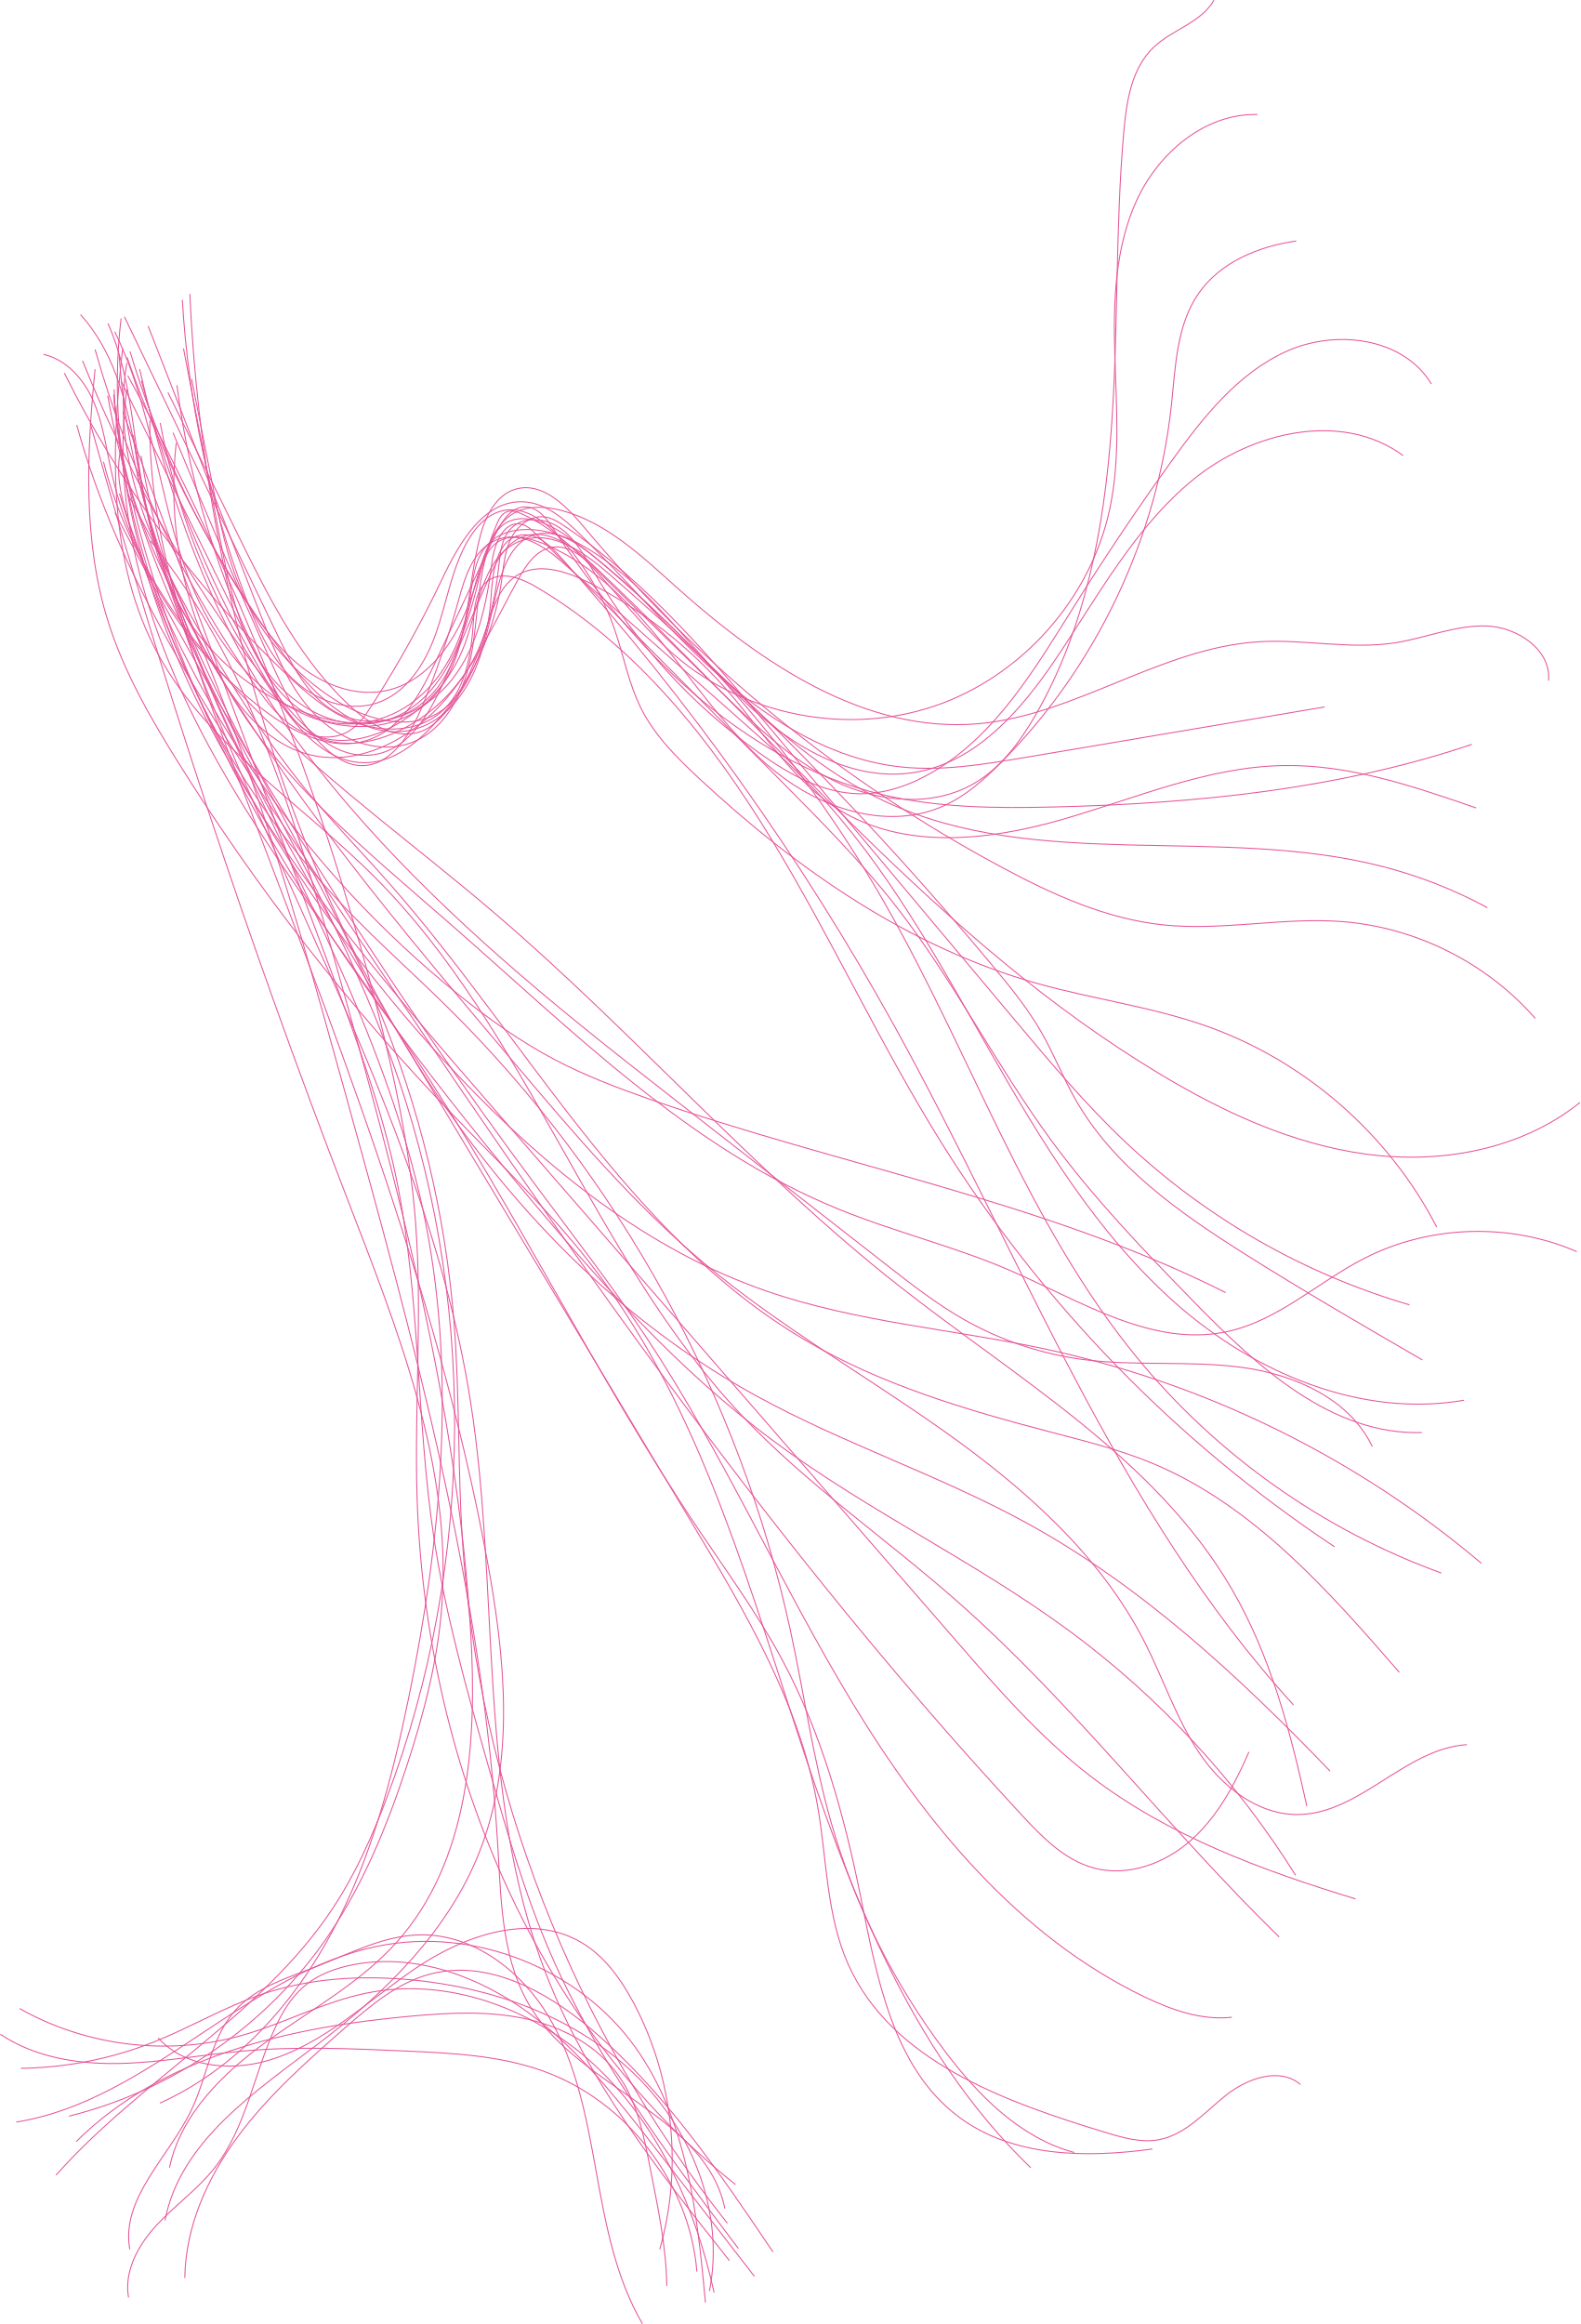
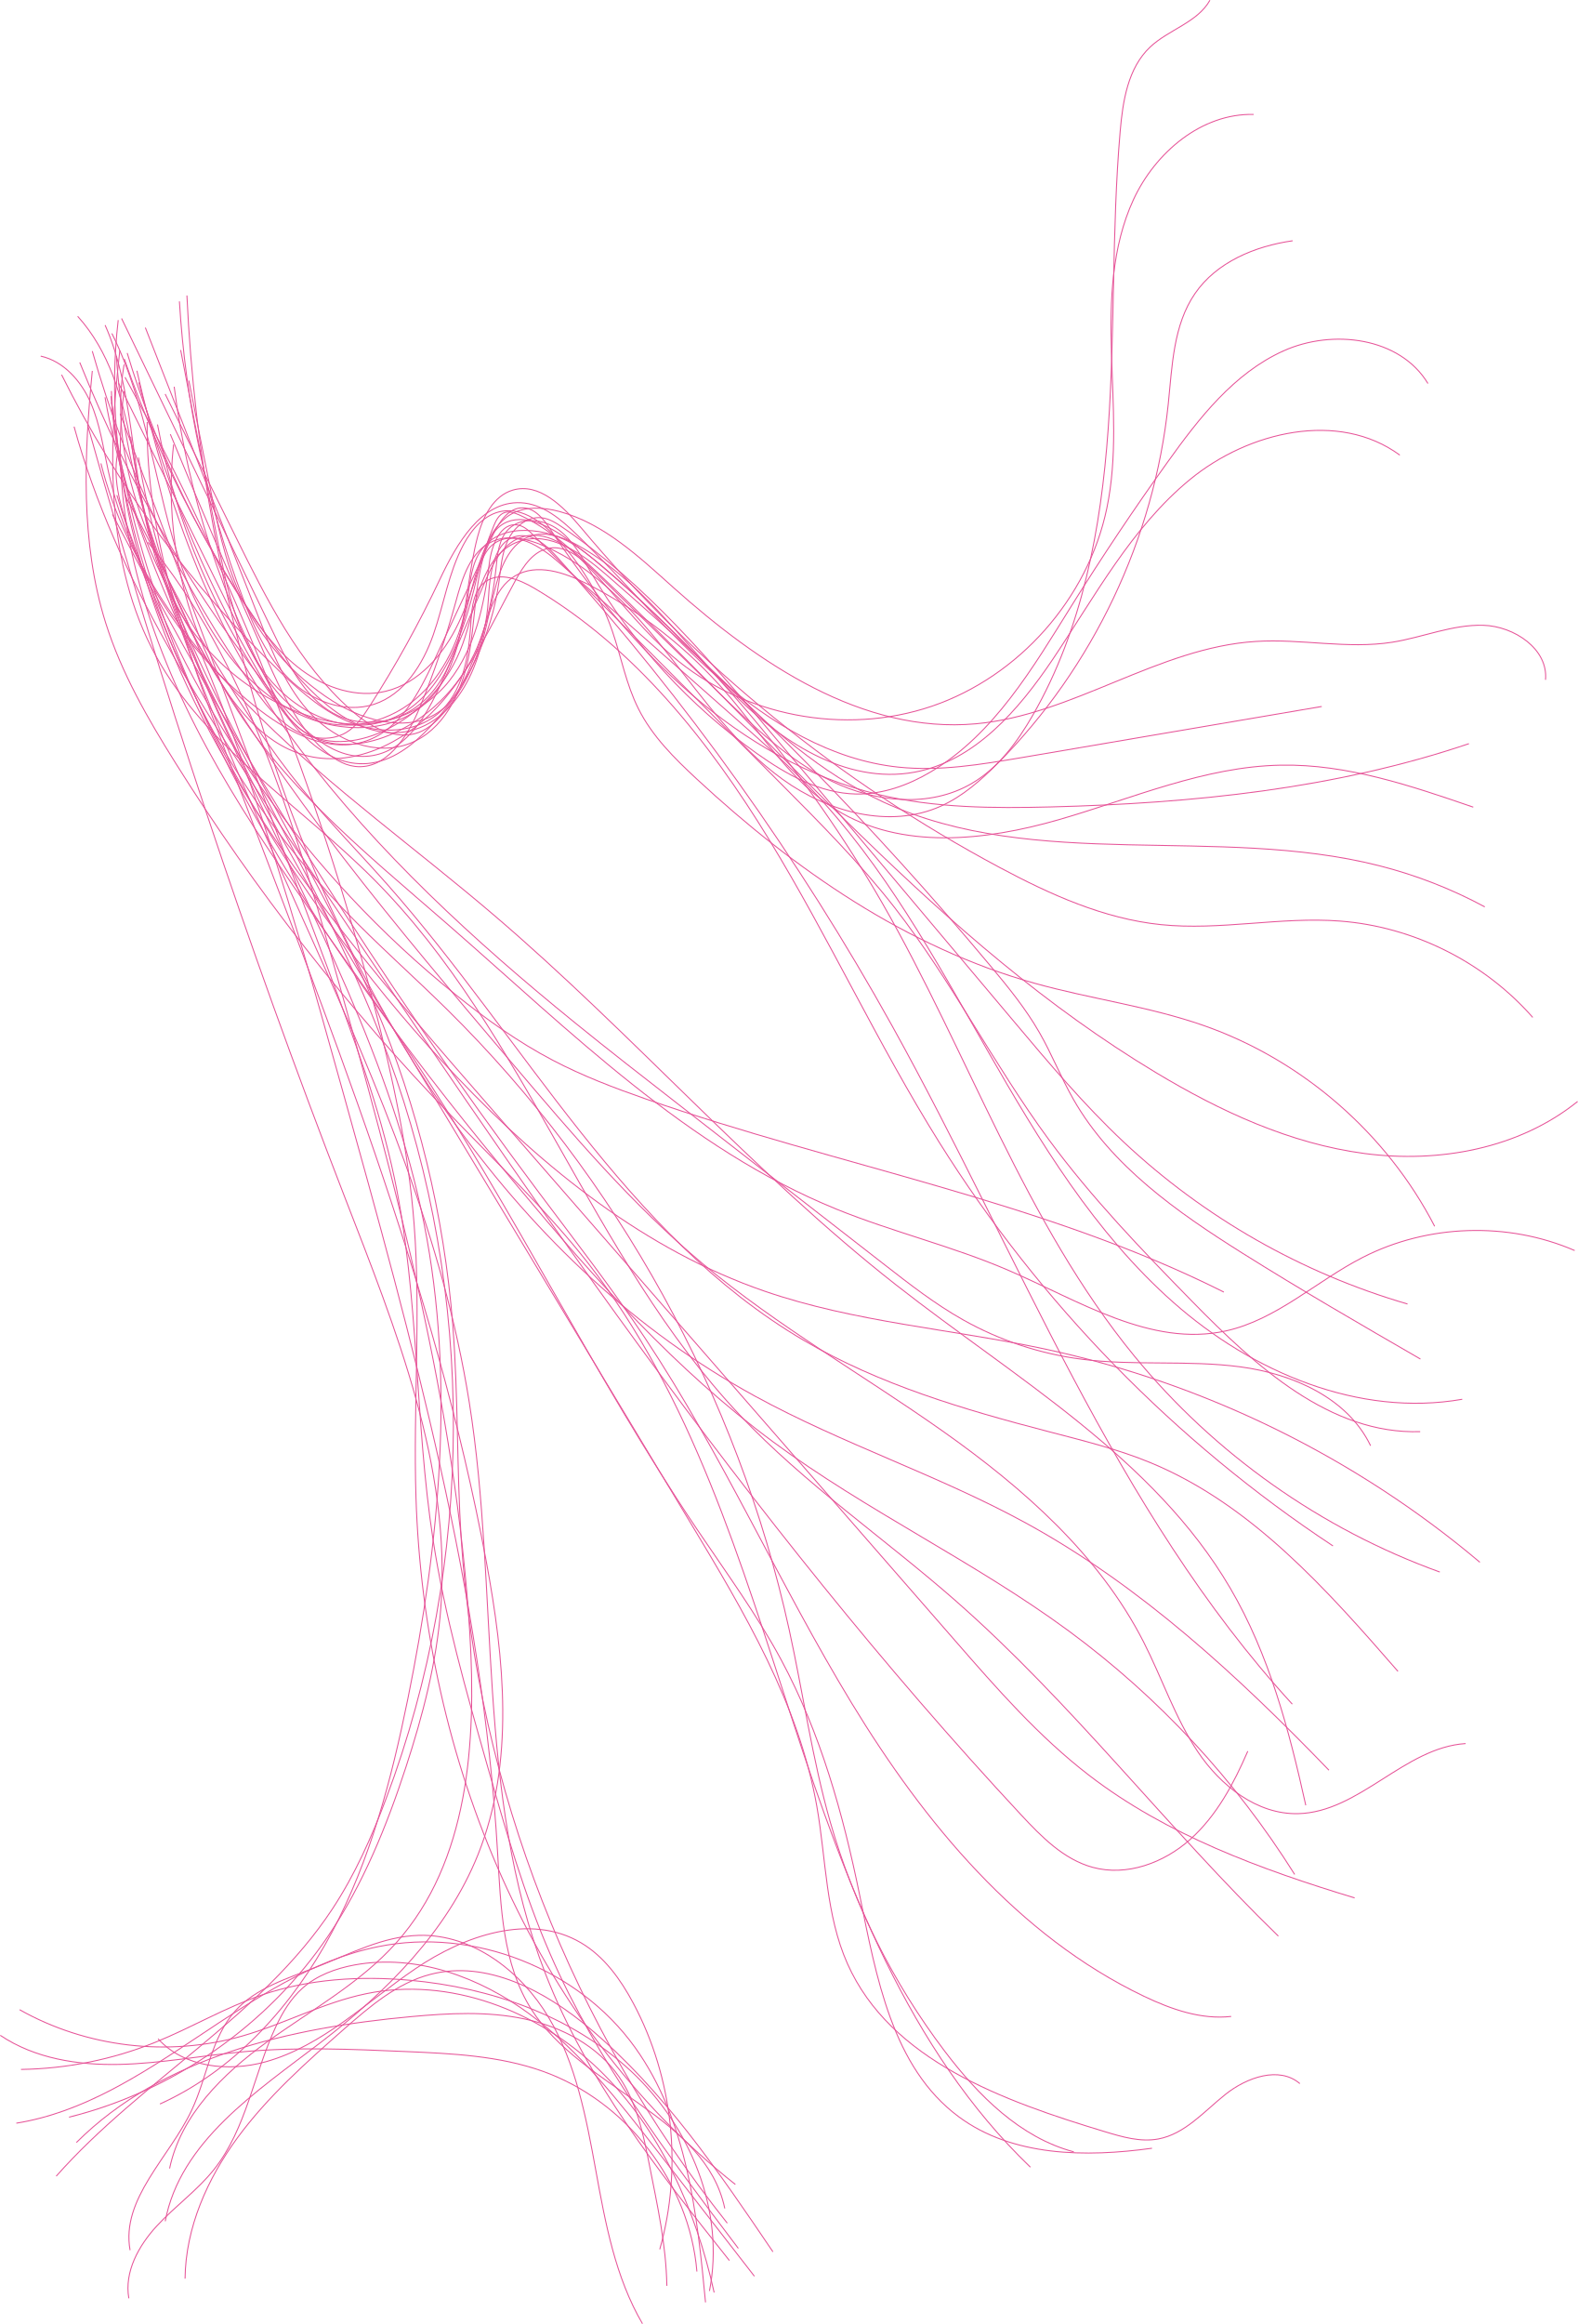
- <svg xmlns="http://www.w3.org/2000/svg" viewBox="0 0 2821.08 4148.19">
+ <svg xmlns="http://www.w3.org/2000/svg" viewBox="0 0 2818.38 4149.84">
  <defs>
    <style>.cls-1{fill:none;stroke:#e65498;stroke-miterlimit:10;stroke-width:1.75px;}</style>
  </defs>
  <g id="Layer_2" data-name="Layer 2">
-     <g id="Layer_1-2" data-name="Layer 1">
-       <g id="Layer_2-2" data-name="Layer 2">
-         <g id="Layer_1-2-2" data-name="Layer 1-2">
-           <g id="pink">
-             <path class="cls-1" d="M77.58,632.52c41.17,9.2,72.13,44.58,89,83.15S189,796.71,198,837.94c36.53,168.34,134.15,322.73,270.62,427.84,54.31,41.8,124.47,77.2,189.2,54.83,60.85-21.05,94.08-84.78,121.46-143q52-110.78,104.09-221.46c11.33-24.18,28.52-52.11,55.22-51.3,22.4.64,38,21.73,50.2,40.44,141,214.38,334.81,412.27,584.25,472.56,100.28,24.27,204.59,25,307.67,22.57,252.56-6,507.28-31.19,746.81-111.73" />
-             <path class="cls-1" d="M2764.49,1214.92c5.1-55-55.8-95.9-111-97.59s-108,21.39-162.58,30c-80.41,12.58-162.56-6.86-243.72-1.78-174.23,10.56-326.55,130.88-500.45,146.24-202.47,17.87-388.3-108.37-539.59-244.08-61.3-54.95-123.73-114.4-203.12-136.13-29.36-8-62.48-10-88.56,5.65-20.31,12.25-33.36,33.44-43,55.12-43.59,97.62-38.86,226.38-126,288.42-58.6,41.63-139.65,35.12-206.73,9.5-106.7-40.63-195.52-126-240.49-231C232.64,883.58,257,687.4,143.7,561.52" />
-             <path class="cls-1" d="M338.91,524.64a3087,3087,0,0,0,153.56,833.2c152.66,460.7,432.66,900.28,858,1133.89,156.33,85.86,327.64,141.71,483.87,227.57,204.62,112.52,378.24,273.75,540.13,442" />
-             <path class="cls-1" d="M2321.61,3720.8c-36.93-31.74-94.88-11.21-133,19.12s-72.46,70.78-120.31,79.43c-31.65,5.73-63.93-3.73-94.8-13.11-181-55-382.83-127.66-459.5-300.59-38.84-87.52-37.86-186.73-54.25-281.11-31.83-183.17-129.23-347.27-224.79-506.68l-550.6-918.3C498.73,1489.8,309.29,1170.37,251.91,813.88" />
-             <path class="cls-1" d="M2814.91,2234.08c-119.59-52-262.35-47.6-378.63,11.66-82.79,42.2-153.8,110.92-244.55,130.88-134.39,29.48-263.41-55-389.71-109.46-99.22-42.78-205.2-68.21-305.3-109-266-108.46-474.92-318.26-691.11-507.39C650.82,1515.41,484.37,1383,390,1200.3c-64.61-125.13-91.16-269.65-75.36-409.56" />
-             <path class="cls-1" d="M231.69,4014.91c-16.37-91.79,70.51-165.41,110.44-249.63,27.88-58.7,34.67-129,78.21-177.27,37.5-41.57,94.28-58.08,146.43-78.57,59.43-23.33,118.11-54.26,182-55.82,95.79-2.3,182.58,64.58,231.37,147s66.8,179,83.79,273.4,34.59,190.85,82.89,273.71" />
-             <path class="cls-1" d="M1380,4019.66c-96.34-142.8-194.5-287.7-326-398.94-79.79-67.42-183.9-123.57-285-97.43-59.19,15.33-107.69,56.59-153.7,96.82-68.47,60-137.22,121-191.2,194.17s-93,160.58-94.18,251.59" />
-             <path class="cls-1" d="M1346.77,4063.2q-86.62-112-173.13-224c-68.15-88.31-137.5-177.71-227-244.26s-203.2-108.63-312.95-88.72c-33.85,6.15-67.56,18.49-93.3,41.38-20.86,18.55-35.59,43-47.51,68.24C453.11,3700,440.06,3798.09,382,3870.9c-29.83,37.42-69.82,65.61-102.37,100.75s-58.51,82.05-50.17,129.16" />
-             <path class="cls-1" d="M.49,3630.89c61.61,41.56,138.7,53.8,213,52.25s147.59-15.67,221.64-22.32c96.24-8.5,193.08-4.17,289.61.19,82.53,3.7,166.56,7.69,244.36,35.52,149.8,53.52,262.06,199.6,275,358.11" />
-             <path class="cls-1" d="M35.06,3585.13c119.19,67.63,265.83,85.17,397.55,47.71,75.05-21.35,144.95-59.56,221.36-75.2,148.58-30.58,306.63,30.47,415.5,136s172.92,250.45,205.35,398.62" />
-             <path class="cls-1" d="M2057.33,3835.83c-118.39,16.27-248.8,14.61-344.82-56.59-119.08-88.23-147.22-250.87-176.58-396.12s-69.51-289.7-139.46-420.4c-43.89-82-98.95-157.28-150.71-234.51-182.18-271.78-324.65-568.45-505-841.45-122.24-185-261.92-359.11-367.49-554.14S196.45,914.88,226.4,695.17" />
-             <path class="cls-1" d="M204.8,592.21C269.55,722.85,281.64,873,329.35,1010.72s152.4,275.19,297.88,285.55c43.62,3.08,89.05-6.45,124.16-32.6,89.22-66.45,77.34-200.07,106.07-307.58,9.35-35.07,28.18-72.81,63-83,47.1-13.74,89.92,29.25,121.39,66.89a2530.75,2530.75,0,0,0,747.24,608.49c90.25,48.35,185.67,91.75,287.55,102.41,106.28,11.13,213.61-14.19,320.16-5.82,131.08,10.24,257.35,73.63,343.86,172.6" />
-             <path class="cls-1" d="M2555.33,685.42c-49.8-82.74-170.09-98.17-258.23-58.52S2146.57,746.3,2090.28,824.72q-90,125.16-171.77,255.85c-69.59,111.21-139.24,230-252.15,296.74-40.43,23.9-86.5,40.43-133.52,39.47-64.61-1.33-124-34.8-176.73-72.31a1047.76,1047.76,0,0,1-296.29-324.06c-16.3-27.89-32.12-57.47-58.16-76.58s-66-23.82-88.91-1.05c-17.87,17.73-20,45.45-22.59,70.57a593.86,593.86,0,0,1-51,186c-10.83,23.58-23.76,47.07-43.73,63.72-54.17,45.3-137.63,24.3-197.2-13.66a443.79,443.79,0,0,1-165.09-190.5c-27.64-61.31-40.93-128-53.91-194.11L342.11,676.63" />
-             <path class="cls-1" d="M213.19,881c118,387.76,327.54,747.34,606.79,1041.21,154.9,163.08,335.65,308.7,548.19,382.22,161,55.73,333.4,68,500.09,104,284.75,61.43,554,193.88,776.4,382.06" />
-             <path class="cls-1" d="M2498.06,2985c-127.13-146.58-261-298-440.12-372.81-59.08-24.67-121.6-40.11-183.51-56.37-150.9-39.51-302.33-84.4-436.71-163.61C1119.34,2204.59,940,1855.1,695.87,1577.77,645.05,1520,591,1465,542.51,1405.27,486.31,1336,438,1260.73,391.32,1184.77,291,1021.6,194.48,836.69,226.41,647.85" />
-             <path class="cls-1" d="M325.49,535.14A1801.67,1801.67,0,0,0,438.35,1066c19.58,52,42.56,104.39,81.95,143.61s98.86,62.58,151.73,45.5c53.67-17.49,87.39-71.08,106.1-124.27s27.3-110.5,53.94-160.3c14.8-27.81,38-54.47,68.95-59.7,37.75-6.37,72.65,20.48,98.45,48.68a473.25,473.25,0,0,1,98.41,165.91c15.73,46.09,24.49,94.93,46.31,138.47,24.45,49,64.08,88.53,104.22,125.85,173.58,161.65,374.4,301.29,602.78,365.52,99.7,28.07,203.41,41.42,301.16,75.73,176.26,61.84,327.11,193.23,412.53,359.41" />
-             <path class="cls-1" d="M2539.1,2427.39c-106.86-62-213.81-124-318.29-190-116.07-73.26-232.94-155.51-300.8-274.73-22.18-39-38.49-81-60.78-119.87-24.21-42.23-55-80.3-86.15-117.67a6075.36,6075.36,0,0,0-686.82-701.51c-43.67-38-99.77-77.78-154.43-59-68.73,23.6-76.67,114.76-101.27,183.14-24.6,68.68-78,126.47-144.47,156.46-45.65,20.53-102.91,26.85-143.22-2.87-20.91-15.45-34.58-38.55-47.14-61.26A1550.12,1550.12,0,0,1,315.89,687.6" />
-             <path class="cls-1" d="M2538.45,2557c-160.77,5-293.86-117.37-406.21-232.45-90.17-92.35-179.86-185.84-256.12-289.84-98.28-134.09-173.37-284.25-275.37-415.51-62.18-79.94-133.81-152-205.13-223.92Q1176.83,1174.86,958,954.54c-8.06-8.14-16.82-16.67-28-18.9-31.75-6.37-47.84,36.45-51.8,68.58-9.26,74.17-25.51,150.69-71.81,209.32s-130.43,93.26-198.35,62c-54.28-25-84.2-82.93-110.12-136.8Q360,852.09,222.16,565.48" />
-             <path class="cls-1" d="M169.73,623.78A1970.41,1970.41,0,0,0,457,1225.6c19.5,27.56,40.4,55.2,69.07,73.1s67,23.94,96,6.8c18.12-10.74,30.39-28.82,41.86-46.61A2008.73,2008.73,0,0,0,789.55,1033c30.43-64,74.27-140.85,145.11-137.26,39.31,2,71.92,29.88,100.05,57.27,86.61,84.17,163.6,178.21,254.38,257.77s199.46,145.45,319.56,158.18c73.36,7.76,147.18-4.47,219.89-16.7q268-45.15,536.16-90.41" />
-             <path class="cls-1" d="M2655.33,1620.13A824.53,824.53,0,0,0,2467,1546.39c-289.95-74-613.44,10.55-885.16-115-225.26-104.06-366.71-331.34-569.56-474.27-34.07-24-81.63-45.31-114.65-19.9-14.32,11.1-21.89,28.66-27.27,46-19.06,61.44-17.28,127.23-29.92,190.33s-45.27,128.73-105.3,151.77-130.14-5.15-174.58-51.73-68.89-108.2-92.23-168.14Q366.38,843.74,264.52,582" />
-             <path class="cls-1" d="M2504.87,813.2C2395.79,732.89,2235,770.26,2130.16,856s-170.28,208.82-246,321.1c-61,90.34-139.59,181.12-246.74,200.8-123.84,22.7-243.32-57.23-330.68-147.9S1144.92,1031.5,1034.48,970.9c-54.32-29.8-132.71-41.53-169.74,8-18.13,24.24-20.39,56.35-25.27,86.28-11.2,69.08-41,137.51-94.84,182.08s-134.27,60.48-195.81,27.22c-53.62-29-83.64-87.1-110.54-141.8Q327.44,906.87,216.59,681.11" />
-             <path class="cls-1" d="M28.93,3787.78c238.53-38.13,410.17-266.49,646.93-314.22,170.26-34.34,357.6,39.6,458.53,181,92.55,129.63,110.26,296.6,125,455.2" />
-             <path class="cls-1" d="M1840.07,3869.31c-217.64-209.93-328.08-504.93-421.57-792.46S1237.74,2491,1051.76,2252.6c-73.08-93.68-159.69-175.75-242-261.35a3848,3848,0,0,1-492.4-631.56c-49.56-79.35-96.51-161.3-124.5-250.58-45.13-144.38-38-299.54-23.17-450" />
-             <path class="cls-1" d="M2449.83,2582c-40.73-85.2-138.63-128.6-232.24-141.21s-189.22-1.92-282.91-14A585.44,585.44,0,0,1,1722.16,2356c-49.81-28.14-95.06-63.51-140.09-98.69q-184.5-143.84-368.91-287.82c-61.65-48.16-123.41-96.2-184.06-145.67-179.27-146-350.72-304.06-489.56-488.86-157.33-209.26-232.6-425.42-290.22-676" />
-             <path class="cls-1" d="M2618.7,3114.13c-109.35,6.8-190.11,122.49-299.7,124.69-73.09,1.44-138-50-178.61-110.7s-63.56-131.44-96.73-196.6c-79.14-155.53-214.6-275-356.94-376s-295.08-187.87-428.93-300c-126.09-105.79-233-232.11-339.32-357.84-205-242.52-411.25-486.72-567.77-763C273.71,998.79,208,851.06,203.8,695" />
-             <path class="cls-1" d="M37.43,3691.81a668.52,668.52,0,0,0,240.06-48.14c64.32-25.87,124.56-61.71,190.3-84.09,84.29-28.61,175.16-34,263.92-25.92,144.5,13.15,289.18,63.9,395.2,162.93s167.92,250.48,139.56,392.8" />
-             <path class="cls-1" d="M1190.41,4080.14c-1.24-73.79-16.65-143.29-30.87-215.88-10.7-54.72-22.1-111.14-53.64-157.11-38.31-56-102.76-89.91-169.09-104.07s-135.08-10.52-202.53-4.43c-216.36,19.57-443.94,70.63-598.09,223.75" />
-             <path class="cls-1" d="M1917.68,3842c-95.89-25.7-170.44-100.85-230.32-180.13a1245.87,1245.87,0,0,1-203.78-409.43c-32-112.77-48-229.46-72.91-343.94-90.94-417.55-305.18-807.4-608.88-1107.9-60.84-60.26-125.1-116.89-184.31-178.77C380.88,1374.7,232.08,1045.18,203,704.26" />
-             <path class="cls-1" d="M2635.06,1442.06c-111.38-38.49-225.57-77.56-343.36-75.6-136.69,2.19-265.48,59-396.91,96.69s-281.41,53.85-397.55-18.21c-80.66-50-132-134.64-193.8-206.7A826.75,826.75,0,0,0,1053,1040.76c-40.35-20.6-90.27-37.64-129.1-14.27-37.74,22.67-46.78,71.94-61.9,113.26-26.76,73.29-83.88,135-155,167.23-47,21.24-103.89,29.25-149,4.18-27.51-15.3-47.4-41-65.59-66.62A1241.2,1241.2,0,0,1,286,754.93" />
-             <path class="cls-1" d="M2516.19,2329.05a1254.64,1254.64,0,0,1-506.42-289.92c-70.89-66.79-133.74-141.63-196.28-216.28q-212-252.86-424.09-505.62c-115.2-137.27-232.32-276.41-380.34-377.44-11.36-7.82-23.51-15.53-37.23-17.13-25.52-3-49.19,16.55-60.21,39.74s-12.74,49.49-16.25,75a478.09,478.09,0,0,1-124,259c-30.07,32-67.66,61.06-111.43,64.61-77.05,6.16-135.78-65.51-175.67-131.72a2074.56,2074.56,0,0,1-231.6-549.53" />
-             <path class="cls-1" d="M2244.82,204.47C2152,202,2068.88,272,2029.82,356.34s-42.39,180.42-39.76,273.2,10.46,186.93-8.68,277.87c-33.93,161-157.42,300.14-313.25,352.89s-338.48,17.16-463.17-90.24c-94.49-81.42-159.18-201.25-272.94-252.52-8.52-3.84-18.16-7.26-26.83-4.11-9.68,3.47-14.9,13.81-18.83,23.24-23.69,56.87-36.75,117.87-63.14,173.47S752.6,1217.75,692.7,1232c-51.51,12.28-106.65-6-149.17-37.52s-74.35-75.26-103.28-119.55a1712.28,1712.28,0,0,1-208.16-447.7" />
-             <path class="cls-1" d="M2188.12,2307.24c-324.3-163.54-688.86-226.1-1031.65-346.4-56.75-19.89-113.11-41.48-166.31-69.49-61.94-32.65-119.14-73.63-173.66-117.64C550.83,1559.14,347,1268.91,235.16,946.23c-16.65-48-31.43-99.77-18.48-149" />
-             <path class="cls-1" d="M2283.59,3457.38c-198.31-193.16-366.94-416-574.67-599C1581.29,2746,1439.49,2649.09,1323,2525.24c-265.06-282-378.87-682.06-651.28-956.89-131.77-132.94-300-236.12-389.43-400.47-88.89-163.26-84.92-360.29-63.36-544.94" />
-             <path class="cls-1" d="M1177.81,4014.93c41.34-145.11,24.38-306-46.39-439.28-22.61-42.64-51.81-83.72-93.39-108.33-90.8-53.84-208.7-13.28-296.07,46s-165.88,137.41-267.6,165.65c-66.46,18.38-145.93,9.86-192-41.41" />
-             <path class="cls-1" d="M2420,3389.44c-167.38-51.08-335.1-112.7-473.71-219.46-89.8-69.25-164.94-155.5-239.21-241.07Q1292,2451.21,876.86,1973.57C701.79,1772,525.41,1568.71,395.7,1335.45s-210.76-501.88-179.58-767" />
-             <path class="cls-1" d="M2613.62,2499.34c-184.87,32-375.16-49.28-515.57-173.75s-239-288.27-331.89-451.3-183.8-330-313.12-465.93c-42.12-44.29-88-84.86-133.71-125.43q-158.52-140.3-317-280.72C970,973.55,923,943.59,887.52,968.15c-19.7,13.65-26.52,39.19-31.94,62.54-24.73,106.08-67.63,229.8-173.13,257.06-80.05,20.68-165-28.6-211.61-97s-63.21-152-78.8-233.23Q359.77,789.79,327.6,622" />
-             <path class="cls-1" d="M2167,.43c-22.41,39.76-73.62,52.14-106.93,83.38-39.83,37.4-49,96.36-53.81,150.7-15.61,176.81-9.31,354.88-22.33,532s-46.68,356.55-135.5,510.2c-27.65,47.9-61.82,94.05-109.62,121.8-74.69,43.35-171.06,33.24-248.83-4.29s-141-99-202.76-159.43l-223.39-218.68c-21.66-21.14-48.12-44-78-39.33-28.47,4.41-46.77,31.84-60.69,57.14-42.93,77.92-79.53,161-140.16,226.12S631.89,1370,546.41,1345.4c-75.46-21.75-126.86-90.48-166.06-158.49A1280.52,1280.52,0,0,1,212.71,632.82" />
-             <path class="cls-1" d="M1318.11,4013.42c-125.31-166.29-251.84-334.48-334.83-525.48-47.3-108.76-79.73-223.33-112.06-337.49-37.57-132.83-75.34-266.06-96.13-402.51-32.76-214.17-23.76-433.84-67.9-645.94C680.26,1972.88,634,1848.71,588,1725.14Q403.7,1230.42,219.34,735.6" />
-             <path class="cls-1" d="M302.53,3869.09C322.74,3773.84,398,3700.29,477,3643.41S643.44,3539,708.31,3466.53c129.35-144.54,143.5-357.26,132.1-551-24.06-406.44-130.84-803-241-1195C524.47,1454,443.57,1179.79,268.51,965.26" />
-             <path class="cls-1" d="M1294.09,3942.09c-34.5-164.62-254-213.36-344.4-355.34-52.07-81.72-54.84-184.2-60.35-280.95-26.16-462.72-150.75-913.53-274.5-1360.14C514.1,1582,411.72,1214.52,229.21,884.13" />
-             <path class="cls-1" d="M1302.17,4035.13c-126.56-159.59-254.29-322.86-327.74-512.71-124.35-321.13-81-680.35-134.43-1020.58C748.68,1920.79,379.31,1418,244.94,845.37" />
-             <path class="cls-1" d="M2229.56,3127.16c-25.18,57.88-55.77,115.11-102.86,157.15s-113.72,66.53-174.55,49.78c-51.7-14.22-91.4-54.74-127.88-94.08C1333.8,2711.36,930.73,2109,529.85,1509.48c-157.72-236-318-477.2-392.87-751" />
-             <path class="cls-1" d="M2309.18,3043.27c-317-347.3-485.14-800.89-712.77-1212.35a4537.26,4537.26,0,0,0-595.74-836.59c-18.45-20.46-41.51-42.6-68.89-39.5-46.47,5.34-52.6,68.69-55.47,115.31a346.94,346.94,0,0,1-77,196.87c-13,15.89-28.07,31.1-47.23,38.44-42.09,16-88.18-10.46-121.8-40.41-92.8-82.73-149.84-197.22-204.65-308.72Q362.78,828.38,299.8,700.54" />
-             <path class="cls-1" d="M2820.53,1967.93c-104.7,84.09-247.7,110.1-380.74,92.27s-257.66-75.83-372.57-145.2c-387.91-234.09-678.85-595.18-1008.42-906.19C1024,976,977.52,941.2,932.93,958.32c-32.11,12.34-48.76,46.85-62.43,78.36Q833.77,1121.4,797.13,1206c-26.36,60.69-62.45,129.56-127.77,140.73-66.82,11.39-124.63-44.5-167.31-97.18A2347.62,2347.62,0,0,1,147.33,643.88" />
-             <path class="cls-1" d="M1313.08,3899.34c-364.42-289.76-554.56-762.59-568.54-1227.9-4.88-162.57,9.71-325.68-2.54-487.9-10-132-37.7-262.14-70.64-390.4A4856.37,4856.37,0,0,0,228.08,670.44" />
-             <path class="cls-1" d="M2313,3347.36a1587.89,1587.89,0,0,0-402.88-435.47c-168.21-124.18-359.77-214.09-527.68-338.67-173-128.35-317.63-290.9-455.24-456.6C586.5,1706.49,269.42,1244.21,203.88,715" />
-             <path class="cls-1" d="M2382.33,2760.84c-281.77-186.75-522.88-434.61-701.86-721.38C1571,1864,1484.81,1674.78,1377.22,1498.05s-240.61-344.26-418.68-449.63c-26.61-15.71-61.32-29.86-86.79-12.17-21.7,15-24.77,45.08-26.48,71.39-3.76,60.43-13.58,127.3-60.49,165.54-41,33.4-101.15,34.84-150.59,16.13s-90.4-54.44-128.46-91A1920.17,1920.17,0,0,1,114.85,665.78" />
-             <path class="cls-1" d="M1298.48,3968.35c-275.31-347.76-445.28-779.18-473.2-1221.89-8-127.54-4.66-255.58-14.49-383a1842.85,1842.85,0,0,0-137.65-569.72c-143.3-342-392-648.86-435-1017.16" />
-             <path class="cls-1" d="M2314.08,430.17c-67.33,9.49-136,37.89-174.53,93.88-38.95,56.38-41,129.3-48.16,197.55-25.46,239.69-135,469.49-305.05,640.27-30.28,30.32-63.07,59.36-102.24,76.84-91.5,40.87-201.73,10.37-282.86-48.55s-140-142.49-202-221.24-131.53-156.56-223.56-196.2C947,960.32,913.7,952.06,885,964.28c-40.37,17.1-55,65.6-66.61,107.89a1623.69,1623.69,0,0,1-65,189.58c-21.42,51.66-60,111.05-115.55,104.34-21.92-2.64-41.11-15.8-57.33-30.78-46.32-43-73.64-102.16-99.36-159.91Q391.93,975.19,308.87,772.34" />
-             <path class="cls-1" d="M2573.07,2807.75c-211.87-76.76-402.19-211.64-544.72-386.25-195.44-239.29-295.34-540.67-448.72-809a2279.64,2279.64,0,0,0-516.8-617.06c-31.59-26.37-72-53.58-111-40.19-34.52,11.85-51.34,50.28-61.08,85.44-13.84,50.2-21.26,102.36-41,150.51s-55,93.5-104.71,109c-91.89,28.67-179.39-52.3-236.75-129.48A1974.69,1974.69,0,0,1,226.77,637.55" />
-             <path class="cls-1" d="M2199.13,3600.69c-53.65,6-107-12.9-155.77-36.27-225.3-108.16-391.47-310.36-521-524s-230.24-444.34-368.16-652.67c-59.25-89.47-125.08-174.4-189.3-260.43a8810,8810,0,0,1-759.64-1212" />
-             <path class="cls-1" d="M2333,3223.91c-29.48-134.19-65-269.23-134.22-387.88-136.31-233.72-383.33-375.12-596-542.47C1347,2092.25,1132.52,1843.5,885.23,1631.8c-137.86-118-285.84-224.53-415.17-351.89S229,1000.38,184.78,824.27" />
-             <path class="cls-1" d="M285.49,3753.91c134.07-60.48,237.92-175.83,307.29-305.44S700,3174.79,729.55,3030.67c57.07-278.32,85.28-567.34,30.65-846-56.81-289.49-198.32-552-322.15-816.71C375.58,1234.28,316.19,1098.61,274,957c-37.21-124.84-29.61-263.09-81.27-379.72" />
-             <path class="cls-1" d="M123.06,3777.2c187.17-46.37,355.85-163.9,464-323.58,62-91.56,104.19-195.16,138.73-300.31C756.08,3060.88,781.1,2966,788.59,2869c19.57-252.95-79.44-498-170.75-734.78Q356.24,1456,160.89,754.74" />
-             <path class="cls-1" d="M100,3882.5C252.28,3710.88,467.36,3597.62,594,3406.29c40.56-61.3,70.67-128.81,96.56-197.51C849.77,2787,852,2308,696.71,1884.71,549,1482.17,265,1128.73,192.32,706.16" />
-             <path class="cls-1" d="M294.61,3963.33c26.76-142,162.92-231,277.79-318.53,117.55-89.65,226.76-198.2,282-335.36,66.1-164.29,47.56-349.45,15.53-523.62-91.44-496.15-282.14-967.37-460.58-1439.19-72.7-192.18-144.55-390.56-141.74-596.08" />
-           </g>
-         </g>
+     <g id="Layer_4" data-name="Layer 4">
+       <g id="pink">
+         <path class="cls-1" d="M72.71,635.91c41.18,9.14,72.2,44.46,89.14,83s22.52,81,31.59,122.22c36.8,168.28,134.67,322.51,271.31,427.4,54.38,41.71,124.59,77,189.29,54.52,60.82-21.15,93.95-84.94,121.23-143.19Q827.08,1069,879,958.24c11.29-24.2,28.44-52.15,55.14-51.39,22.4.6,38,21.66,50.26,40.35,141.31,214.16,335.48,411.73,585,471.61,100.32,24.11,204.63,24.68,307.71,22.07,252.55-6.44,507.23-32,746.63-112.95" />
+         <path class="cls-1" d="M2760.56,1213.95c5-55-56-95.81-111.18-97.41s-107.95,21.56-162.53,30.25c-80.39,12.71-162.57-6.59-243.72-1.39-174.21,10.85-326.34,131.41-500.21,147.06-202.44,18.2-388.47-107.74-540-243.2-61.39-54.85-123.92-114.2-203.34-135.8-29.37-7.93-62.5-9.94-88.56,5.79-20.29,12.28-33.31,33.49-42.86,55.19-43.43,97.69-38.49,226.45-125.54,288.63-58.54,41.73-139.59,35.35-206.72,9.84-106.76-40.45-195.73-125.66-240.86-230.57C228.17,886.72,252.18,690.5,138.72,564.8" />
+         <path class="cls-1" d="M333.86,527.61a3087,3087,0,0,0,154.91,833C642.18,1821,922.9,2260.14,1348.62,2493.06c156.47,85.61,327.87,141.18,484.24,226.78,204.8,112.19,378.69,273.14,540.85,441.1" />
+         <path class="cls-1" d="M2321.75,3720.55c-37-31.68-94.9-11.05-133,19.33s-72.34,70.9-120.18,79.62c-31.65,5.78-63.94-3.63-94.82-13-181.14-54.69-383-127-460-299.85-39-87.45-38.16-186.66-54.71-281-32.13-183.12-129.79-347.06-225.61-506.31L681.41,1802c-186.16-309.45-376.11-628.58-434.08-985" />
+         <path class="cls-1" d="M2812.64,2233c-119.67-51.84-262.43-47.17-378.61,12.27-82.72,42.34-153.62,111.17-244.34,131.27-134.35,29.7-263.5-54.56-389.88-108.83-99.29-42.62-205.31-67.87-305.47-108.48-266.17-108-475.44-317.49-691.93-506.26-155-135.13-321.67-267.25-416.32-449.82-64.81-125-91.6-269.5-76-409.44" />
+         <path class="cls-1" d="M232.31,4018c-16.52-91.76,70.24-165.53,110-249.81,27.78-58.75,34.46-129,77.92-177.4,37.44-41.63,94.18-58.24,146.3-78.81,59.39-23.43,118-54.46,181.86-56.12,95.78-2.45,182.68,64.28,231.61,146.65s67.09,178.91,84.24,273.26,34.9,190.79,83.34,273.57" />
+         <path class="cls-1" d="M1380.58,4020.93c-96.57-142.65-195-287.38-326.66-398.41-79.9-67.29-184.1-123.27-285.17-97-59.16,15.43-107.6,56.76-153.55,97.07-68.37,60.11-137,121.22-190.88,194.48s-92.78,160.73-93.77,251.75" />
+         <path class="cls-1" d="M1347.47,4064.53q-86.8-111.88-173.49-223.76c-68.29-88.2-137.79-177.48-227.38-243.89s-203.37-108.3-313.09-88.21c-33.84,6.21-67.53,18.6-93.24,41.53-20.83,18.58-35.52,43.09-47.4,68.32-39.65,84.26-52.54,182.37-110.53,255.28-29.77,37.47-69.71,65.73-102.21,100.92s-58.37,82.15-50,129.25" />
+         <path class="cls-1" d="M.49,3634.4c61.67,41.46,138.78,53.57,213.07,51.9s147.56-15.91,221.6-22.68c96.23-8.65,193.07-4.49,289.61-.28,82.54,3.56,166.57,7.42,244.42,35.13,149.88,53.27,262.38,199.17,275.59,357.66" />
+         <path class="cls-1" d="M35,3588.58c119.3,67.44,266,84.74,397.63,47.06,75-21.47,144.85-59.79,221.24-75.56,148.53-30.82,306.68,30,415.72,135.31s173.33,250.17,206,398.28" />
+         <path class="cls-1" d="M2057.66,3836c-118.36,16.46-248.77,15-344.91-56-119.22-88-147.63-250.63-177.23-395.84s-70-289.59-140.15-420.17c-44-81.89-99.21-157.12-151.09-234.26-182.62-271.48-325.57-567.92-506.39-840.63-122.54-184.81-262.5-358.68-368.39-553.55S192,918.08,221.63,698.31" />
+         <path class="cls-1" d="M199.86,595.4c65,130.53,77.3,280.63,125.23,418.31s152.85,274.95,298.35,285.06c43.63,3,89-6.59,124.11-32.8,89.11-66.59,77-200.19,105.57-307.76,9.29-35.08,28.06-72.85,62.86-83.06,47.08-13.82,90,29.1,121.5,66.69a2530.75,2530.75,0,0,0,748.23,607.27c90.33,48.2,185.82,91.45,287.72,101.95,106.3,11,213.58-14.54,320.16-6.34,131.1,10,257.46,73.21,344.14,172" />
+         <path class="cls-1" d="M2550.54,684.79c-49.94-82.65-170.25-97.89-258.33-58.1s-150.34,119.64-206.5,198.15Q1995.93,950.15,1914.36,1081c-69.41,111.32-138.86,230.24-251.66,297.15-40.39,24-86.44,40.57-133.45,39.69-64.61-1.23-124.09-34.6-176.85-72a1047.76,1047.76,0,0,1-296.81-323.58c-16.35-27.86-32.21-57.42-58.28-76.48s-66.06-23.71-88.91-.91c-17.85,17.75-19.89,45.48-22.47,70.61a593.86,593.86,0,0,1-50.74,186.06c-10.79,23.6-23.68,47.11-43.63,63.79-54.1,45.39-137.59,24.53-197.22-13.34a443.79,443.79,0,0,1-165.4-190.23c-27.74-61.26-41.14-127.9-54.23-194L337.31,679.59" />
+         <path class="cls-1" d="M208.73,884.14C327.38,1271.7,537.49,1630.94,817.2,1924.36c155.16,162.83,336.16,308.16,548.81,381.33,161.14,55.47,333.51,67.43,500.26,103.15,284.85,61,554.34,193,777,380.8" />
+         <path class="cls-1" d="M2497,2984.46c-127.37-146.37-261.46-297.58-440.73-372.09-59.12-24.57-121.66-39.91-183.6-56.07-151-39.26-302.46-83.91-437-162.9C1117,2206.29,937.11,1857.09,692.54,1580.15c-50.92-57.65-105.1-112.57-153.64-172.24-56.31-69.2-104.79-144.38-151.55-220.26-100.55-163-197.4-347.76-165.78-536.65" />
+         <path class="cls-1" d="M320.46,538.13a1801.67,1801.67,0,0,0,113.72,530.72c19.66,52,42.73,104.32,82.18,143.47s99,62.42,151.8,45.25c53.65-17.57,87.27-71.22,105.9-124.45s27.12-110.55,53.68-160.39c14.75-27.84,37.86-54.54,68.85-59.81,37.74-6.43,72.68,20.36,98.53,48.52a473.25,473.25,0,0,1,98.68,165.75c15.81,46.06,24.65,94.89,46.54,138.39,24.53,48.94,64.22,88.43,104.43,125.68,173.85,161.36,374.89,300.68,603.37,364.54,99.75,27.91,203.47,41.09,301.28,75.24,176.36,61.56,327.43,192.7,413.11,358.74" />
+         <path class="cls-1" d="M2537.14,2426.78c-107-61.85-214-123.7-318.6-189.47-116.18-73.07-233.19-155.13-301.25-274.24-22.25-38.94-38.62-81-61-119.77-24.28-42.19-55.11-80.21-86.35-117.53a6075.36,6075.36,0,0,0-688-700.39c-43.74-37.89-99.9-77.62-154.53-58.73-68.69,23.71-76.48,114.88-101,183.3-24.49,68.72-77.77,126.6-144.22,156.69-45.62,20.6-102.86,27-143.23-2.64-20.94-15.42-34.65-38.49-47.24-61.18A1550.12,1550.12,0,0,1,311.11,690.6" />
+         <path class="cls-1" d="M2536.7,2556.39c-160.76,5.23-294.05-116.89-406.58-231.79-90.32-92.2-180.16-185.55-256.59-289.43-98.5-133.93-173.83-284-276-415.06-62.31-79.84-134.05-151.81-205.49-223.58q-219.15-220.07-438.39-440c-8.07-8.13-16.85-16.65-28-18.85-31.76-6.32-47.78,36.53-51.69,68.66-9.14,74.18-25.26,150.73-71.47,209.44s-130.28,93.47-198.25,62.37c-54.32-24.91-84.34-82.79-110.34-136.62Q355.49,855,217.18,568.64" />
+         <path class="cls-1" d="M164.84,627A1970.41,1970.41,0,0,0,453.1,1228.37c19.55,27.53,40.49,55.14,69.18,73s67.06,23.83,96,6.65c18.1-10.77,30.35-28.87,41.78-46.68a2008.73,2008.73,0,0,0,125.29-226.13c30.33-64.08,74-141,144.88-137.49,39.31,1.9,72,29.76,100.14,57.11,86.75,84,163.89,177.95,254.8,257.36s199.7,145.13,319.82,157.66c73.37,7.65,147.17-4.71,219.86-17.05q268-45.58,536-91.28" />
+         <path class="cls-1" d="M2652.06,1619.33a824.53,824.53,0,0,0-188.46-73.43c-290.07-73.52-613.42,11.54-885.35-113.53C1352.83,1328.68,1211,1101.63,1007.93,959c-34.11-23.91-81.7-45.17-114.68-19.71-14.3,11.13-21.85,28.7-27.19,46.07-19,61.47-17.07,127.25-29.61,190.38s-45.06,128.8-105,151.94-130.15-4.94-174.66-51.45-69.06-108.09-92.5-168q-102.38-261.6-204.67-523.2" />
+         <path class="cls-1" d="M2500.29,812.65c-109.2-80.14-269.89-42.5-374.63,43.43s-169.95,209.1-245.45,321.5c-60.89,90.44-139.29,181.35-246.42,201.2-123.8,22.9-243.41-56.84-330.92-147.36s-162.17-198.26-272.71-258.69C975.79,943,897.38,931.42,860.42,981c-18.09,24.27-20.3,56.38-25.13,86.32-11.09,69.1-40.77,137.57-94.54,182.24S606.58,1310.3,545,1277.14c-53.66-28.93-83.78-87-110.77-141.62Q323,909.85,211.8,684.28" />
+         <path class="cls-1" d="M29.18,3791.25C267.65,3752.73,438.92,3524.09,675.6,3476c170.2-34.62,357.66,39,458.82,180.23,92.76,129.48,110.75,296.42,125.75,455" />
+         <path class="cls-1" d="M1840.46,3869.84c-218-209.57-328.9-504.4-422.86-791.77s-181.71-585.55-368.07-823.66c-73.24-93.56-160-175.49-242.43-261A3848,3848,0,0,1,313.67,1362.7c-49.69-79.27-96.78-161.15-124.91-250.38-45.36-144.31-38.46-299.47-23.9-450" />
+         <path class="cls-1" d="M2448.12,2581.58c-40.86-85.14-138.84-128.37-232.46-140.84s-189.22-1.61-282.94-13.58a585.44,585.44,0,0,1-212.64-70.47c-49.85-28.05-95.16-63.35-140.25-98.46Q1395.1,2114.7,1210.46,1971c-61.73-48.05-123.56-96-184.3-145.37C846.66,1679.94,675,1522.16,535.81,1337.59c-157.67-209-233.29-425-291.32-675.53" />
+         <path class="cls-1" d="M2617.86,3113.39c-109.34,7-189.91,122.8-299.5,125.17-73.09,1.55-138-49.77-178.79-110.41s-63.77-131.34-97.05-196.45c-79.39-155.4-215.05-274.7-357.55-375.43s-295.38-187.39-429.41-299.33c-126.27-105.58-233.37-231.73-339.9-357.29-205.36-242.18-412-486.06-569-762.07C269.43,1001.87,203.52,854.24,199,698.18" />
+         <path class="cls-1" d="M37.53,3695.27a668.52,668.52,0,0,0,240-48.53c64.28-26,124.45-61.91,190.16-84.4,84.25-28.75,175.1-34.26,263.87-26.35,144.52,12.92,289.28,63.43,395.46,162.29s168.33,250.21,140.2,392.57" />
+         <path class="cls-1" d="M1191.14,4081.72c-1.36-73.79-16.88-143.26-31.22-215.83-10.79-54.7-22.28-111.1-53.89-157-38.4-55.9-102.91-89.74-169.26-103.79s-135.1-10.3-202.54-4.1c-216.33,19.92-443.82,71.36-597.73,224.72" />
+         <path class="cls-1" d="M1918,3842.44c-95.93-25.55-170.6-100.57-230.61-179.75A1245.87,1245.87,0,0,1,1483,3253.59c-32.2-112.72-48.35-229.38-73.46-343.82-91.62-417.4-306.49-806.9-610.67-1106.91-60.94-60.16-125.29-116.69-184.6-178.47-237-246.81-386.34-576.08-416-917" />
+         <path class="cls-1" d="M2631.51,1441.3c-111.45-38.31-225.69-77.19-343.48-75-136.68,2.41-265.38,59.47-396.76,97.34s-281.32,54.31-397.58-17.56c-80.75-49.89-132.2-134.43-194.14-206.38a826.75,826.75,0,0,0-250.77-197.08c-40.38-20.54-90.33-37.49-129.13-14.06-37.7,22.73-46.66,72-61.72,113.36C831.3,1215.2,774.29,1277,703.23,1309.35c-46.95,21.32-103.85,29.42-149,4.42-27.54-15.25-47.46-40.88-65.7-66.52A1241.2,1241.2,0,0,1,281.31,758" />
+         <path class="cls-1" d="M2514.07,2328.48a1254.64,1254.64,0,0,1-506.89-289.1c-71-66.67-134-141.41-196.63-216q-212.41-252.52-424.91-504.93c-115.42-137.08-232.76-276-380.95-376.82-11.37-7.8-23.54-15.49-37.25-17.07-25.53-2.94-49.16,16.63-60.15,39.84s-12.66,49.51-16.13,75a478.09,478.09,0,0,1-123.6,259.21c-30,32.08-67.56,61.17-111.33,64.79-77,6.28-135.88-65.29-175.88-131.44A2074.56,2074.56,0,0,1,247.86,682.89" />
+         <path class="cls-1" d="M2239.26,204.34c-92.83-2.28-175.83,67.86-214.76,152.22S1982.4,537,1985.18,629.82s10.76,186.91-8.23,277.88c-33.67,161.09-156.94,300.4-312.67,353.4s-338.46,17.71-463.32-89.49c-94.62-81.26-159.51-201-273.35-252.07-8.53-3.83-18.17-7.23-26.84-4.06C891.1,919,885.89,929.32,882,938.75c-23.6,56.91-36.55,117.93-62.85,173.57S748.68,1220,688.8,1234.38c-51.49,12.36-106.65-5.85-149.23-37.28S465.1,1122,436.1,1077.73A1712.28,1712.28,0,0,1,227.21,630.37" />
+         <path class="cls-1" d="M2186,2307.2c-324.56-163-689.23-225-1032.21-344.73-56.78-19.8-113.17-41.3-166.42-69.22-62-32.55-119.25-73.44-173.86-117.35-266-214.14-470.27-504-582.68-826.54-16.73-48-31.59-99.72-18.72-149" />
+         <path class="cls-1" d="M2283.3,3457.18c-198.63-192.84-367.62-415.45-575.64-598.11-127.8-112.17-269.77-208.81-386.48-332.47-265.52-281.55-380-681.45-652.83-955.83-132-132.73-300.41-235.64-390.08-399.84C189.12,1007.82,192.76,810.78,214,626.09" />
+         <path class="cls-1" d="M1178.43,4016.53c41.11-145.17,23.88-306.06-47.1-439.2-22.68-42.6-52-83.64-93.56-108.18-90.89-53.69-208.72-12.95-296,46.43s-165.65,137.68-267.33,166.08c-66.43,18.49-145.92,10.1-192.1-41.1" />
+         <path class="cls-1" d="M2419.6,3389c-167.46-50.81-335.28-112.16-474.06-218.69-89.91-69.1-165.19-155.24-239.61-240.68q-415.89-477-831.77-954C698.77,1774.41,522.06,1571.37,392,1338.33S180.4,836.79,211.14,571.61" />
+         <path class="cls-1" d="M2611.78,2498.61C2427,2531,2236.54,2449.95,2095.93,2325.7s-239.47-287.88-332.62-450.76S1579,1545.27,1449.42,1409.52c-42.19-44.22-88.15-84.72-133.92-125.21q-158.75-140-317.51-280.2c-32.35-28.61-79.33-58.5-114.81-33.88-19.68,13.68-26.45,39.24-31.84,62.59-24.55,106.12-67.25,229.91-172.71,257.34-80,20.81-165.07-28.34-211.76-96.62s-63.45-151.94-79.18-233.1q-32.54-167.72-65-335.44" />
+         <path class="cls-1" d="M2161.14.43c-22.35,39.8-73.54,52.25-106.79,83.55-39.77,37.46-48.85,96.44-53.56,150.79-15.33,176.84-8.74,354.89-21.46,532.06s-46.1,356.63-134.67,510.42c-27.57,47.95-61.66,94.16-109.42,122-74.62,43.47-171,33.52-248.84-3.88s-141.19-98.75-203-159.1l-223.75-218.32c-21.69-21.11-48.19-44-78.1-39.2-28.46,4.45-46.72,31.92-60.6,57.24-42.8,78-79.27,161.11-139.79,226.35S628.22,1372.46,542.69,1348c-75.49-21.63-127-90.27-166.32-158.22A1280.52,1280.52,0,0,1,207.84,636" />
+         <path class="cls-1" d="M1318.73,4014.79C1193.15,3848.7,1066.35,3680.72,983,3489.85c-47.47-108.68-80.09-223.2-112.61-337.31-37.78-132.77-75.77-265.94-96.78-402.36-33.11-214.12-24.46-433.8-69-645.83-27.14-129.06-73.56-253.16-119.76-376.65Q399.8,1233.28,214.63,738.76" />
+         <path class="cls-1" d="M302.92,3872.11c20.05-95.28,95.2-168.95,174.09-226s166.28-104.67,231-177.26C837.16,3324.14,851,3111.4,839.25,2917.7c-24.72-406.4-132.15-802.76-242.94-1194.58-75.37-266.44-156.72-540.53-332.13-754.78" />
+         <path class="cls-1" d="M1294.59,3943.5c-34.76-164.56-254.34-213-345-354.78-52.21-81.64-55.14-184.11-60.81-280.85C861.9,2845.19,736.57,2394.59,612.1,1948.18,510.77,1584.66,407.8,1217.37,224.75,887.28" />
+         <path class="cls-1" d="M1302.82,4036.53C1176,3877.15,1048,3714.08,974.25,3524.35,849.39,3203.42,892.2,2844.14,838.17,2504c-92.27-580.9-462.45-1083.13-597.75-1655.5" />
+         <path class="cls-1" d="M2228.74,3127c-25.08,57.92-55.58,115.2-102.6,157.32s-113.61,66.72-174.46,50.06c-51.73-14.14-91.49-54.59-128-93.87C1332.31,2712.71,928.25,2111,526.41,1512.13c-158.1-235.7-318.75-476.68-394.09-750.32" />
+         <path class="cls-1" d="M2308.22,3043c-317.56-346.78-486.44-800.1-714.74-1211.19a4537.26,4537.26,0,0,0-597.1-835.62c-18.48-20.43-41.58-42.54-68.95-39.39-46.46,5.42-52.49,68.77-55.28,115.4a346.94,346.94,0,0,1-76.66,197c-13,15.91-28,31.15-47.16,38.52-42.06,16.11-88.2-10.32-121.86-40.21-92.94-82.58-150.16-197-205.16-308.39Q358.23,831.31,295,703.57" />
+         <path class="cls-1" d="M2817.83,1966.86c-104.56,84.26-247.52,110.5-380.59,92.89s-257.78-75.41-372.8-144.59c-388.29-233.45-679.82-594.07-1009.89-904.56-34.89-32.79-81.4-67.48-126-50.28-32.09,12.39-48.68,46.93-62.3,78.46q-36.6,84.78-73.09,169.45c-26.26,60.74-62.24,129.66-127.55,140.94-66.8,11.5-124.7-44.3-167.46-96.91a2347.62,2347.62,0,0,1-355.7-605.11" />
+         <path class="cls-1" d="M1313.51,3900.72C948.62,3611.56,757.72,3139,743,2673.75c-5.15-162.56,9.18-325.69-3.34-487.89-10.17-132-38.13-262.07-71.27-390.28a4856.37,4856.37,0,0,0-445.1-1122" />
+         <path class="cls-1" d="M2312.52,3347.12a1587.89,1587.89,0,0,0-403.58-434.82c-168.41-123.91-360.12-213.51-528.23-337.81-173.24-128.07-318.1-290.38-456-455.86C583.37,1709,265.54,1247.29,199.14,718.23" />
+         <path class="cls-1" d="M2380.91,2760.49c-282.07-186.29-523.58-433.76-703-720.24-109.76-175.33-196.25-364.37-304.12-540.92s-241.16-343.87-419.41-448.95c-26.64-15.66-61.37-29.76-86.81-12-21.67,15-24.7,45.12-26.36,71.44-3.66,60.44-13.37,127.32-60.22,165.64-40.92,33.46-101.09,35-150.56,16.38s-90.49-54.29-128.61-90.76A1920.17,1920.17,0,0,1,110,669.12" />
+         <path class="cls-1" d="M1299,3969.76c-275.87-347.31-446.55-778.46-475.18-1221.12-8.23-127.53-5.07-255.57-15.11-383a1842.85,1842.85,0,0,0-138.57-569.49C526.3,1454.45,277.08,1148,233.5,779.72" />
+         <path class="cls-1" d="M2308.87,429.93c-67.32,9.6-135.9,38.11-174.37,94.16-38.86,56.45-40.76,129.36-47.84,197.63-25.07,239.73-134.23,469.71-304,640.77-30.23,30.37-63,59.46-102.12,77-91.44,41-201.71,10.7-282.94-48.09s-140.27-142.26-202.38-220.91-131.78-156.35-223.88-195.84c-28.71-12.35-62-20.55-90.68-8.29-40.35,17.16-54.92,65.69-66.44,108A1623.69,1623.69,0,0,1,749.49,1264c-21.34,51.69-59.81,111.15-115.38,104.53-21.93-2.6-41.14-15.74-57.38-30.69-46.39-42.88-73.81-102-99.62-159.75q-89.5-200.07-172.89-402.78" />
+         <path class="cls-1" d="M2571.73,2807.09c-212-76.42-402.53-211-545.35-385.36-195.83-239-296.22-540.19-450-808.23a2279.64,2279.64,0,0,0-517.8-616.22c-31.64-26.32-72.07-53.46-111.1-40-34.5,11.91-51.25,50.36-60.95,85.54-13.75,50.22-21.09,102.39-40.76,150.57S790.87,1287,741.2,1302.51c-91.85,28.82-179.47-52-237-129.09A1974.69,1974.69,0,0,1,221.91,640.7" />
+         <path class="cls-1" d="M2199.08,3600.63c-53.64,6.13-107-12.73-155.83-36-225.47-107.79-392-309.73-521.88-523.18s-231-444-369.22-652.07c-59.39-89.37-125.36-174.2-189.72-260.12A8810,8810,0,0,1,200.82,918.47" />
+         <path class="cls-1" d="M2332.32,3223.64c-29.7-134.15-65.4-269.13-134.85-387.66-136.69-233.5-383.94-374.5-596.84-541.5-256.1-200.9-471-449.3-718.64-660.6-138.06-117.77-286.2-224.06-415.74-351.22s-241.55-279.13-286-455.17" />
+         <path class="cls-1" d="M285.69,3757c134-60.7,237.64-176.22,306.79-305.94s106.77-273.86,136.09-418c56.62-278.41,84.35-567.47,29.27-846.08-57.28-289.4-199.22-551.65-323.47-816.19-62.69-133.54-122.3-269.12-164.76-410.65-37.41-124.78-30-263-81.88-379.59" />
+         <path class="cls-1" d="M123.3,3780.51c187.09-46.67,355.59-164.47,463.44-324.34,61.89-91.66,103.87-195.33,138.25-300.54,30.18-92.48,55-187.4,62.38-284.37,19.15-253-80.25-497.91-171.95-734.5Q352.7,1459,156.22,758" />
+         <path class="cls-1" d="M100.43,3885.85c152-171.86,366.87-285.47,493.17-477,40.46-61.36,70.46-128.93,96.24-197.66,158.55-422,160-901.05,4-1324.08C545.49,1484.79,261,1131.82,187.57,709.36" />
+         <path class="cls-1" d="M295.15,3966.36c26.53-142.07,162.55-231.26,277.27-319,117.4-89.85,226.44-198.57,281.43-335.82,65.84-164.4,47-349.53,14.68-523.65-92.25-496-283.71-966.91-462.92-1438.44-73-192.06-145.18-390.33-142.71-595.85" />
      </g>
    </g>
  </g>
</svg>
